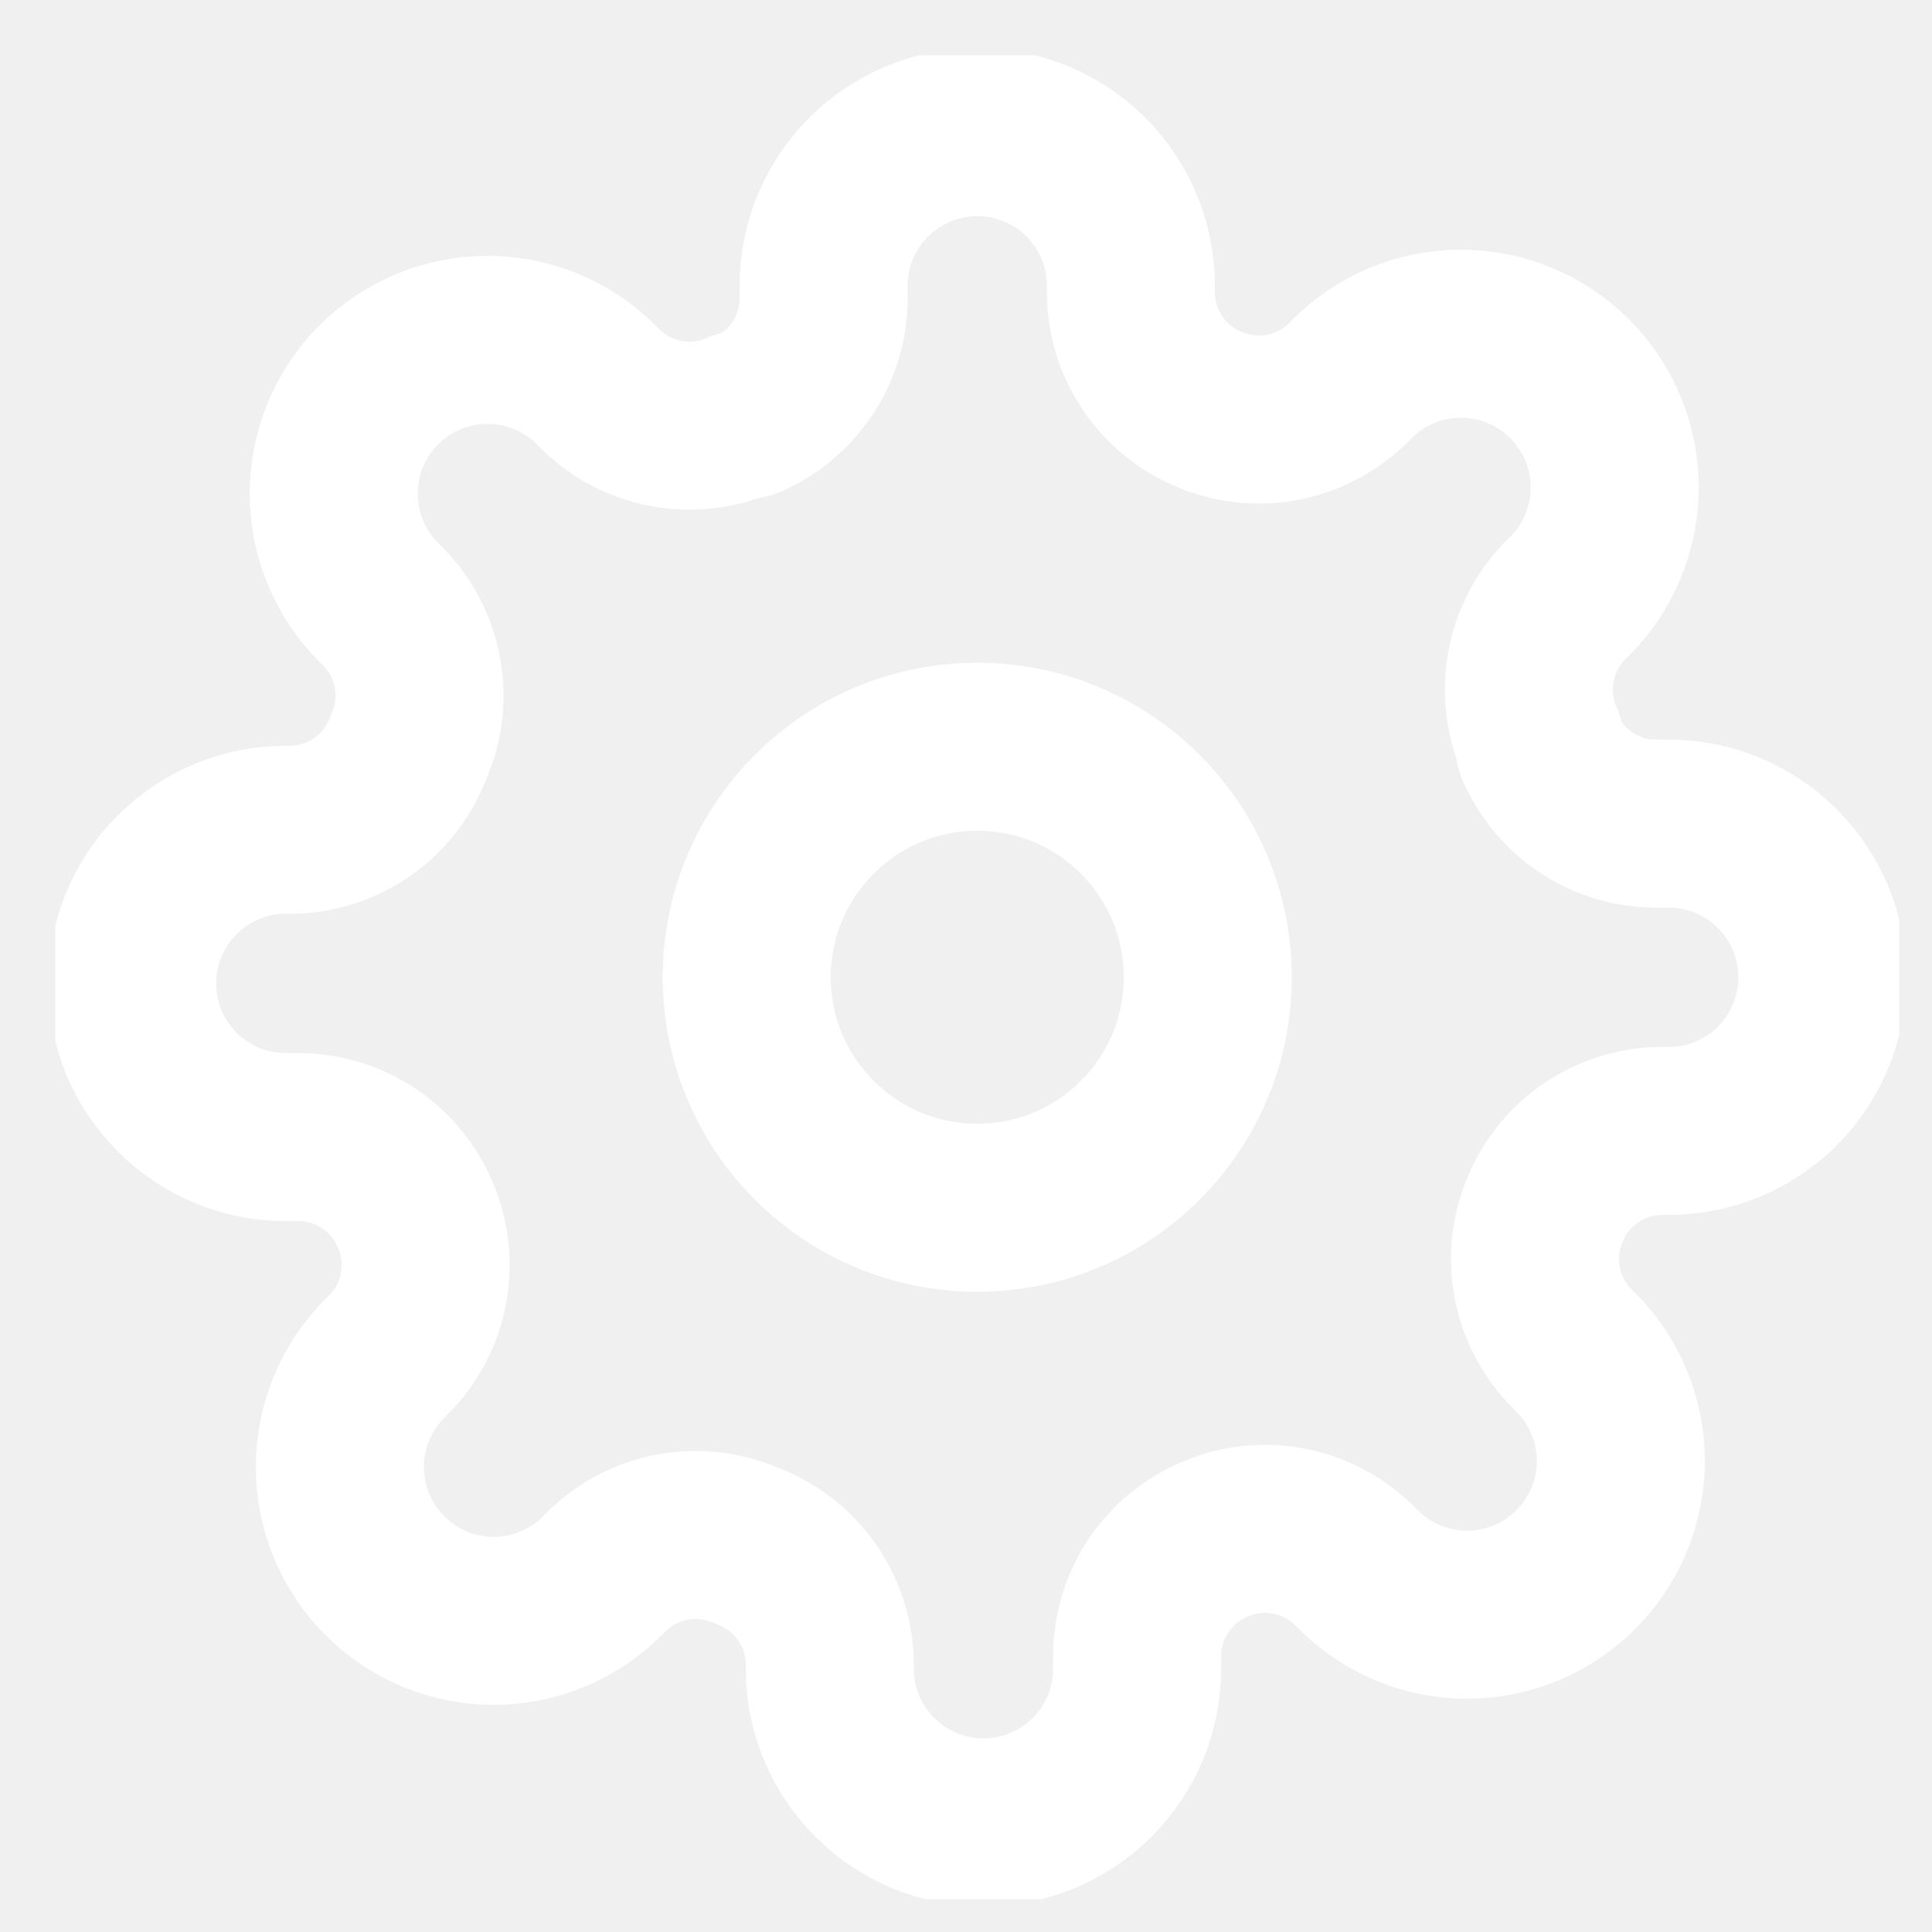
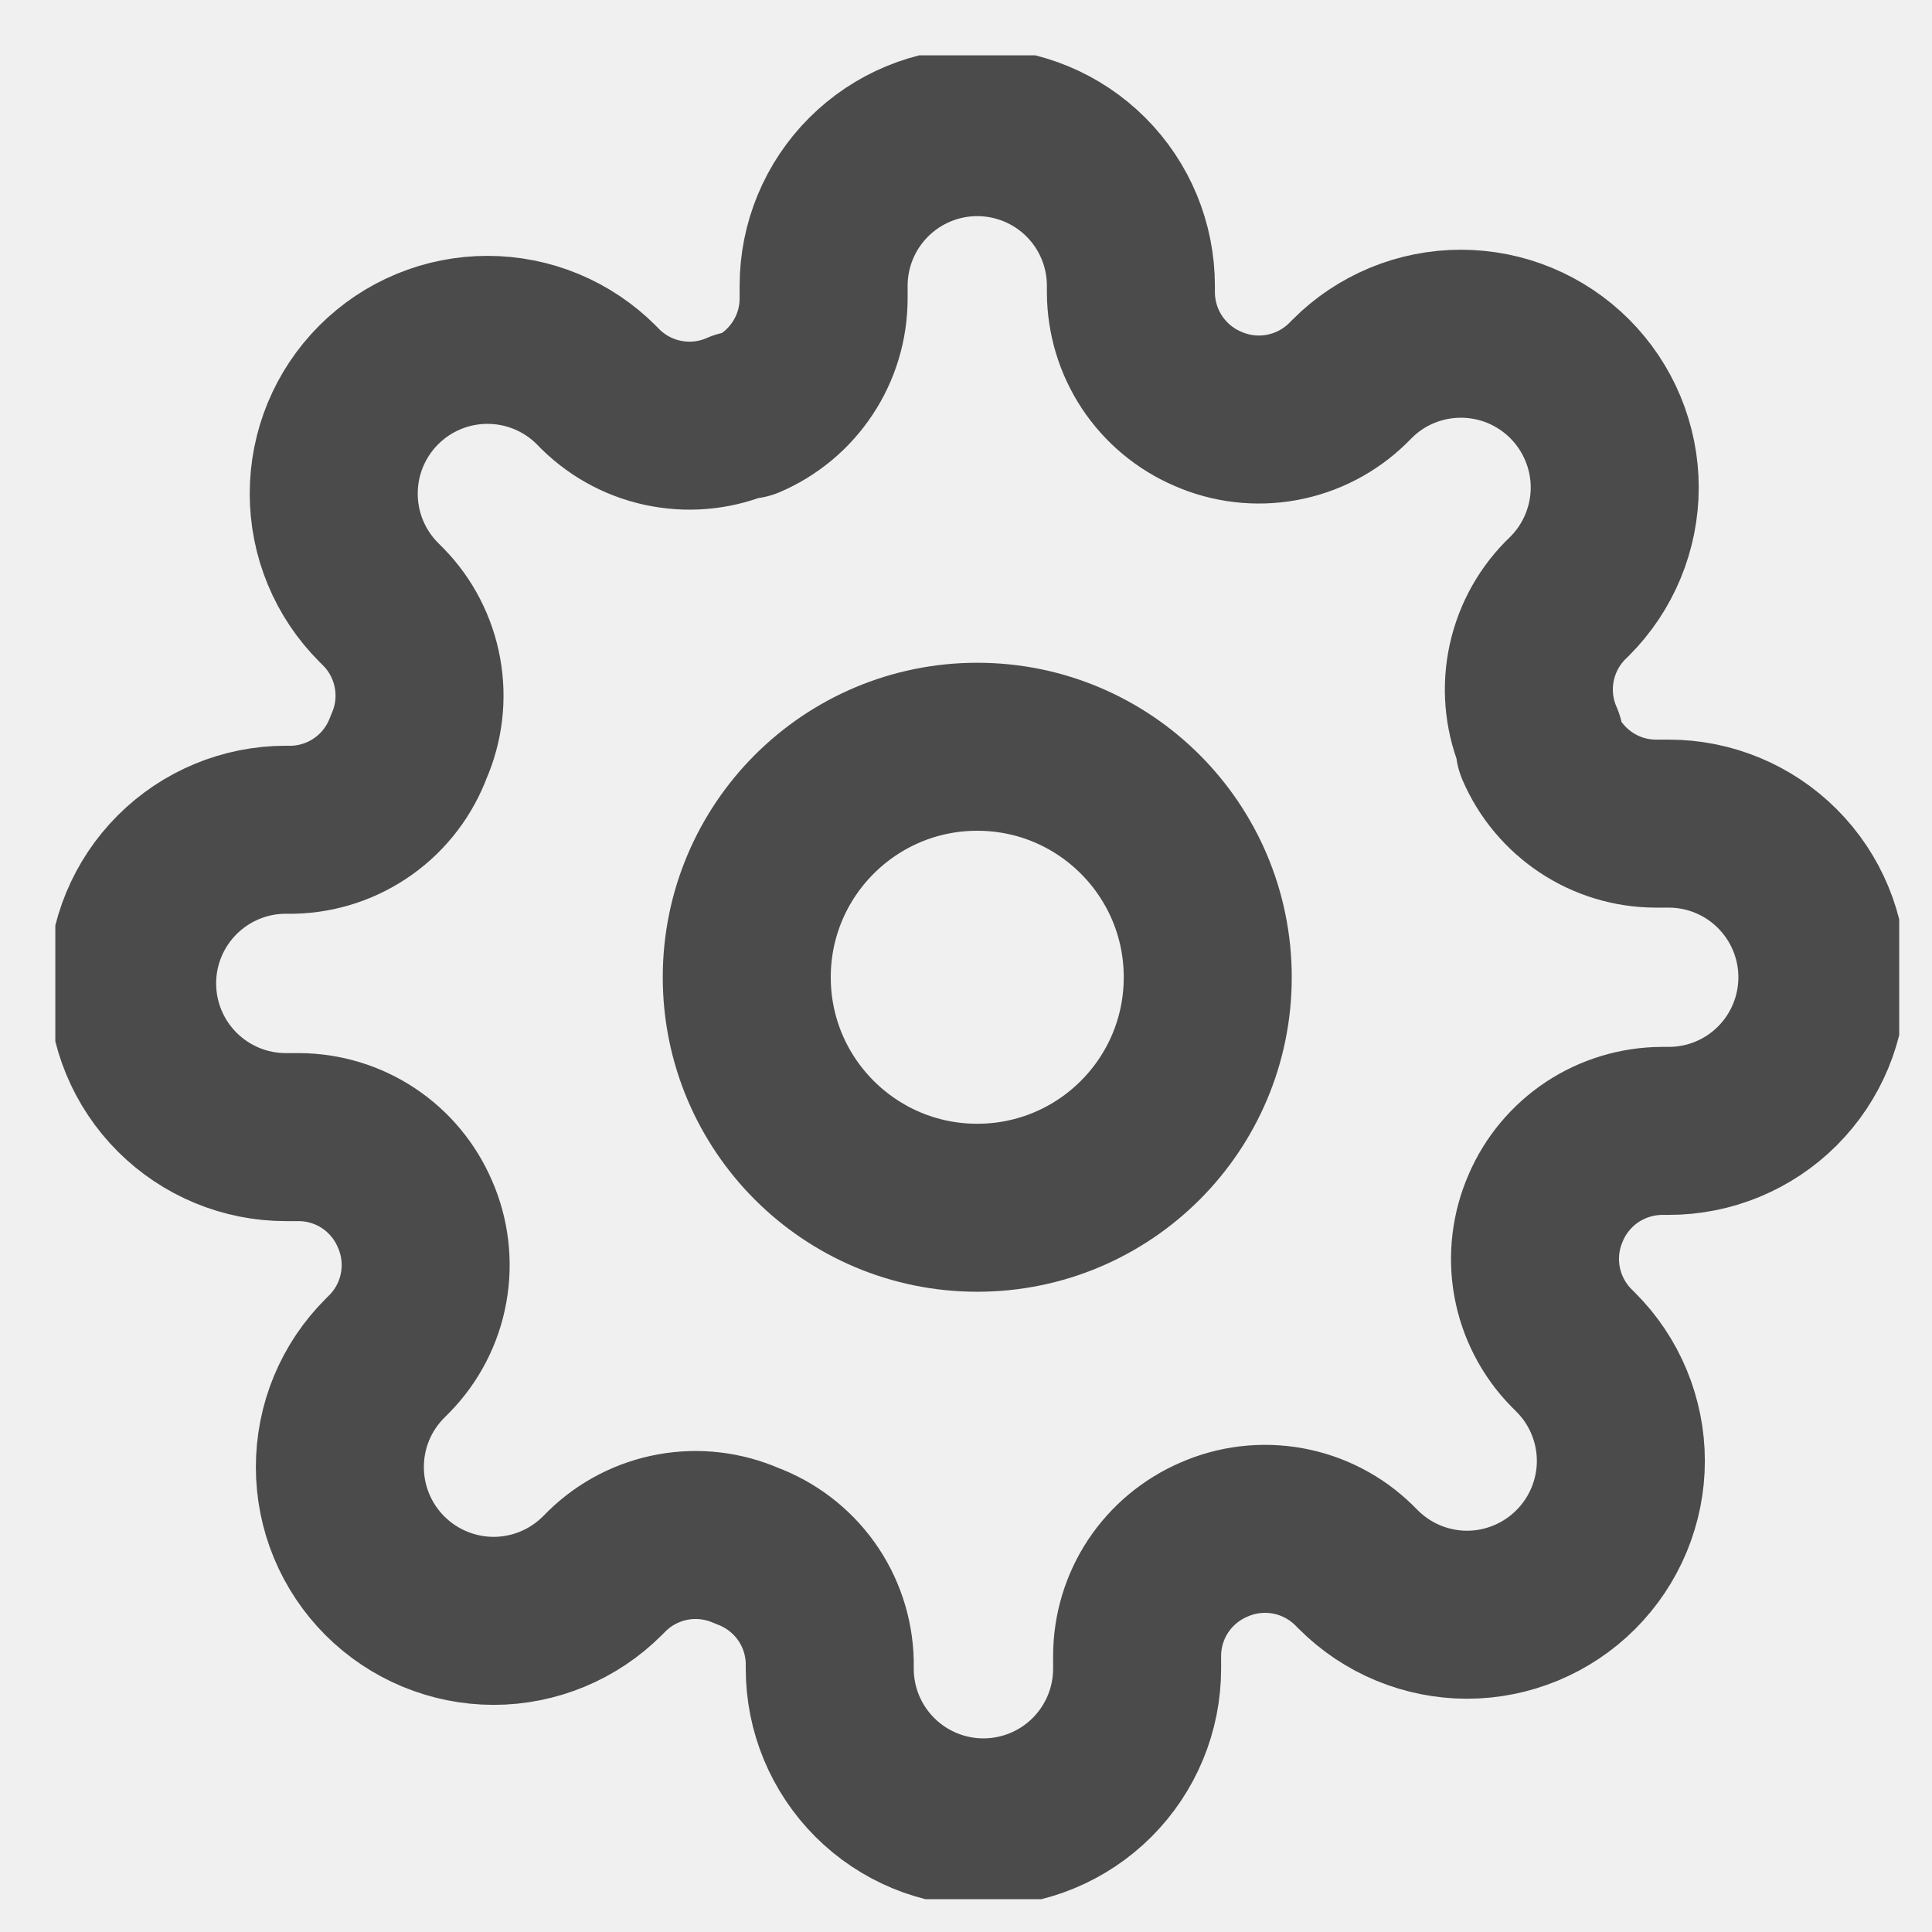
<svg xmlns="http://www.w3.org/2000/svg" width="23" height="23" viewBox="0 0 23 23" fill="none">
  <g clip-path="url(#clip0_2231_297)">
-     <path d="M11.634 14.378C13.15 14.378 14.378 13.15 14.378 11.634C14.378 10.119 13.15 8.89 11.634 8.89C10.119 8.89 8.89 10.119 8.89 11.634C8.89 13.15 10.119 14.378 11.634 14.378Z" stroke="white" stroke-width="2" stroke-linecap="round" stroke-linejoin="round" />
-     <path d="M18.402 14.378C18.281 14.654 18.244 14.96 18.298 15.257C18.352 15.553 18.493 15.827 18.704 16.043L18.759 16.098C18.929 16.267 19.064 16.469 19.156 16.691C19.248 16.913 19.296 17.151 19.296 17.392C19.296 17.632 19.248 17.87 19.156 18.092C19.064 18.314 18.929 18.516 18.759 18.686C18.589 18.856 18.387 18.991 18.165 19.083C17.943 19.175 17.705 19.223 17.465 19.223C17.225 19.223 16.986 19.175 16.764 19.083C16.542 18.991 16.341 18.856 16.171 18.686L16.116 18.631C15.9 18.42 15.627 18.279 15.33 18.225C15.033 18.171 14.727 18.207 14.451 18.329C14.181 18.445 13.95 18.638 13.787 18.883C13.625 19.128 13.538 19.416 13.537 19.71V19.866C13.537 20.351 13.344 20.816 13.001 21.159C12.658 21.502 12.193 21.695 11.707 21.695C11.222 21.695 10.757 21.502 10.414 21.159C10.071 20.816 9.878 20.351 9.878 19.866V19.784C9.871 19.481 9.773 19.187 9.597 18.941C9.421 18.695 9.174 18.507 8.89 18.402C8.614 18.281 8.308 18.244 8.012 18.298C7.715 18.352 7.441 18.493 7.226 18.704L7.171 18.759C7.001 18.929 6.799 19.064 6.577 19.156C6.355 19.248 6.117 19.296 5.877 19.296C5.636 19.296 5.398 19.248 5.176 19.156C4.954 19.064 4.752 18.929 4.582 18.759C4.412 18.589 4.277 18.387 4.185 18.165C4.093 17.943 4.046 17.705 4.046 17.465C4.046 17.225 4.093 16.986 4.185 16.764C4.277 16.542 4.412 16.341 4.582 16.171L4.637 16.116C4.848 15.9 4.99 15.627 5.043 15.33C5.097 15.033 5.061 14.727 4.939 14.451C4.823 14.181 4.631 13.95 4.385 13.787C4.14 13.625 3.852 13.538 3.558 13.537H3.402C2.917 13.537 2.452 13.344 2.109 13.001C1.766 12.658 1.573 12.193 1.573 11.707C1.573 11.222 1.766 10.757 2.109 10.414C2.452 10.071 2.917 9.878 3.402 9.878H3.485C3.788 9.871 4.081 9.773 4.327 9.597C4.574 9.421 4.761 9.174 4.866 8.89C4.988 8.614 5.024 8.308 4.97 8.012C4.916 7.715 4.775 7.441 4.564 7.226L4.509 7.171C4.339 7.001 4.204 6.799 4.112 6.577C4.02 6.355 3.973 6.117 3.973 5.877C3.973 5.636 4.02 5.398 4.112 5.176C4.204 4.954 4.339 4.752 4.509 4.582C4.679 4.412 4.881 4.277 5.103 4.185C5.325 4.093 5.563 4.046 5.803 4.046C6.044 4.046 6.282 4.093 6.504 4.185C6.726 4.277 6.928 4.412 7.098 4.582L7.152 4.637C7.368 4.848 7.642 4.99 7.939 5.043C8.235 5.097 8.541 5.061 8.817 4.939H8.89C9.161 4.823 9.391 4.631 9.554 4.385C9.717 4.14 9.804 3.852 9.805 3.558V3.402C9.805 2.917 9.998 2.452 10.341 2.109C10.684 1.766 11.149 1.573 11.634 1.573C12.119 1.573 12.585 1.766 12.928 2.109C13.271 2.452 13.463 2.917 13.463 3.402V3.485C13.465 3.779 13.552 4.067 13.714 4.312C13.877 4.557 14.107 4.75 14.378 4.866C14.654 4.988 14.96 5.024 15.257 4.97C15.553 4.916 15.827 4.775 16.043 4.564L16.098 4.509C16.267 4.339 16.469 4.204 16.691 4.112C16.913 4.02 17.151 3.973 17.392 3.973C17.632 3.973 17.87 4.02 18.092 4.112C18.314 4.204 18.516 4.339 18.686 4.509C18.856 4.679 18.991 4.881 19.083 5.103C19.175 5.325 19.223 5.563 19.223 5.803C19.223 6.044 19.175 6.282 19.083 6.504C18.991 6.726 18.856 6.928 18.686 7.098L18.631 7.152C18.42 7.368 18.279 7.642 18.225 7.939C18.171 8.235 18.207 8.541 18.329 8.817V8.89C18.445 9.161 18.638 9.391 18.883 9.554C19.128 9.717 19.416 9.804 19.71 9.805H19.866C20.351 9.805 20.816 9.998 21.159 10.341C21.502 10.684 21.695 11.149 21.695 11.634C21.695 12.119 21.502 12.585 21.159 12.928C20.816 13.271 20.351 13.463 19.866 13.463H19.784C19.489 13.465 19.202 13.552 18.956 13.714C18.711 13.877 18.518 14.107 18.402 14.378Z" stroke="white" stroke-width="2" stroke-linecap="round" stroke-linejoin="round" />
+     <path d="M11.634 14.378C13.15 14.378 14.378 13.15 14.378 11.634C14.378 10.119 13.15 8.89 11.634 8.89C10.119 8.89 8.89 10.119 8.89 11.634C8.89 13.15 10.119 14.378 11.634 14.378Z" stroke="#4B4B4B" stroke-width="2" stroke-linecap="round" stroke-linejoin="round" />
+     <path d="M18.402 14.378C18.281 14.654 18.244 14.96 18.298 15.257C18.352 15.553 18.493 15.827 18.704 16.043L18.759 16.098C18.929 16.267 19.064 16.469 19.156 16.691C19.248 16.913 19.296 17.151 19.296 17.392C19.296 17.632 19.248 17.87 19.156 18.092C19.064 18.314 18.929 18.516 18.759 18.686C18.589 18.856 18.387 18.991 18.165 19.083C17.943 19.175 17.705 19.223 17.465 19.223C17.225 19.223 16.986 19.175 16.764 19.083C16.542 18.991 16.341 18.856 16.171 18.686L16.116 18.631C15.9 18.42 15.627 18.279 15.33 18.225C15.033 18.171 14.727 18.207 14.451 18.329C14.181 18.445 13.95 18.638 13.787 18.883C13.625 19.128 13.538 19.416 13.537 19.71V19.866C13.537 20.351 13.344 20.816 13.001 21.159C12.658 21.502 12.193 21.695 11.707 21.695C11.222 21.695 10.757 21.502 10.414 21.159C10.071 20.816 9.878 20.351 9.878 19.866V19.784C9.871 19.481 9.773 19.187 9.597 18.941C9.421 18.695 9.174 18.507 8.89 18.402C8.614 18.281 8.308 18.244 8.012 18.298C7.715 18.352 7.441 18.493 7.226 18.704L7.171 18.759C7.001 18.929 6.799 19.064 6.577 19.156C6.355 19.248 6.117 19.296 5.877 19.296C5.636 19.296 5.398 19.248 5.176 19.156C4.954 19.064 4.752 18.929 4.582 18.759C4.412 18.589 4.277 18.387 4.185 18.165C4.093 17.943 4.046 17.705 4.046 17.465C4.046 17.225 4.093 16.986 4.185 16.764C4.277 16.542 4.412 16.341 4.582 16.171L4.637 16.116C4.848 15.9 4.99 15.627 5.043 15.33C5.097 15.033 5.061 14.727 4.939 14.451C4.823 14.181 4.631 13.95 4.385 13.787C4.14 13.625 3.852 13.538 3.558 13.537H3.402C2.917 13.537 2.452 13.344 2.109 13.001C1.766 12.658 1.573 12.193 1.573 11.707C1.573 11.222 1.766 10.757 2.109 10.414C2.452 10.071 2.917 9.878 3.402 9.878H3.485C3.788 9.871 4.081 9.773 4.327 9.597C4.574 9.421 4.761 9.174 4.866 8.89C4.988 8.614 5.024 8.308 4.97 8.012C4.916 7.715 4.775 7.441 4.564 7.226L4.509 7.171C4.339 7.001 4.204 6.799 4.112 6.577C4.02 6.355 3.973 6.117 3.973 5.877C3.973 5.636 4.02 5.398 4.112 5.176C4.204 4.954 4.339 4.752 4.509 4.582C4.679 4.412 4.881 4.277 5.103 4.185C5.325 4.093 5.563 4.046 5.803 4.046C6.044 4.046 6.282 4.093 6.504 4.185C6.726 4.277 6.928 4.412 7.098 4.582L7.152 4.637C7.368 4.848 7.642 4.99 7.939 5.043C8.235 5.097 8.541 5.061 8.817 4.939H8.89C9.161 4.823 9.391 4.631 9.554 4.385C9.717 4.14 9.804 3.852 9.805 3.558V3.402C9.805 2.917 9.998 2.452 10.341 2.109C10.684 1.766 11.149 1.573 11.634 1.573C12.119 1.573 12.585 1.766 12.928 2.109C13.271 2.452 13.463 2.917 13.463 3.402V3.485C13.465 3.779 13.552 4.067 13.714 4.312C13.877 4.557 14.107 4.75 14.378 4.866C14.654 4.988 14.96 5.024 15.257 4.97C15.553 4.916 15.827 4.775 16.043 4.564L16.098 4.509C16.267 4.339 16.469 4.204 16.691 4.112C16.913 4.02 17.151 3.973 17.392 3.973C17.632 3.973 17.87 4.02 18.092 4.112C18.314 4.204 18.516 4.339 18.686 4.509C18.856 4.679 18.991 4.881 19.083 5.103C19.175 5.325 19.223 5.563 19.223 5.803C19.223 6.044 19.175 6.282 19.083 6.504C18.991 6.726 18.856 6.928 18.686 7.098L18.631 7.152C18.42 7.368 18.279 7.642 18.225 7.939C18.171 8.235 18.207 8.541 18.329 8.817V8.89C18.445 9.161 18.638 9.391 18.883 9.554C19.128 9.717 19.416 9.804 19.71 9.805H19.866C20.351 9.805 20.816 9.998 21.159 10.341C21.502 10.684 21.695 11.149 21.695 11.634C21.695 12.119 21.502 12.585 21.159 12.928C20.816 13.271 20.351 13.463 19.866 13.463H19.784C19.489 13.465 19.202 13.552 18.956 13.714C18.711 13.877 18.518 14.107 18.402 14.378Z" stroke="#4B4B4B" stroke-width="2" stroke-linecap="round" stroke-linejoin="round" />
  </g>
  <defs>
    <clipPath id="clip0_2231_297">
      <rect width="21.951" height="21.951" fill="white" transform="translate(0.658569 0.658539)" />
    </clipPath>
  </defs>
</svg>
